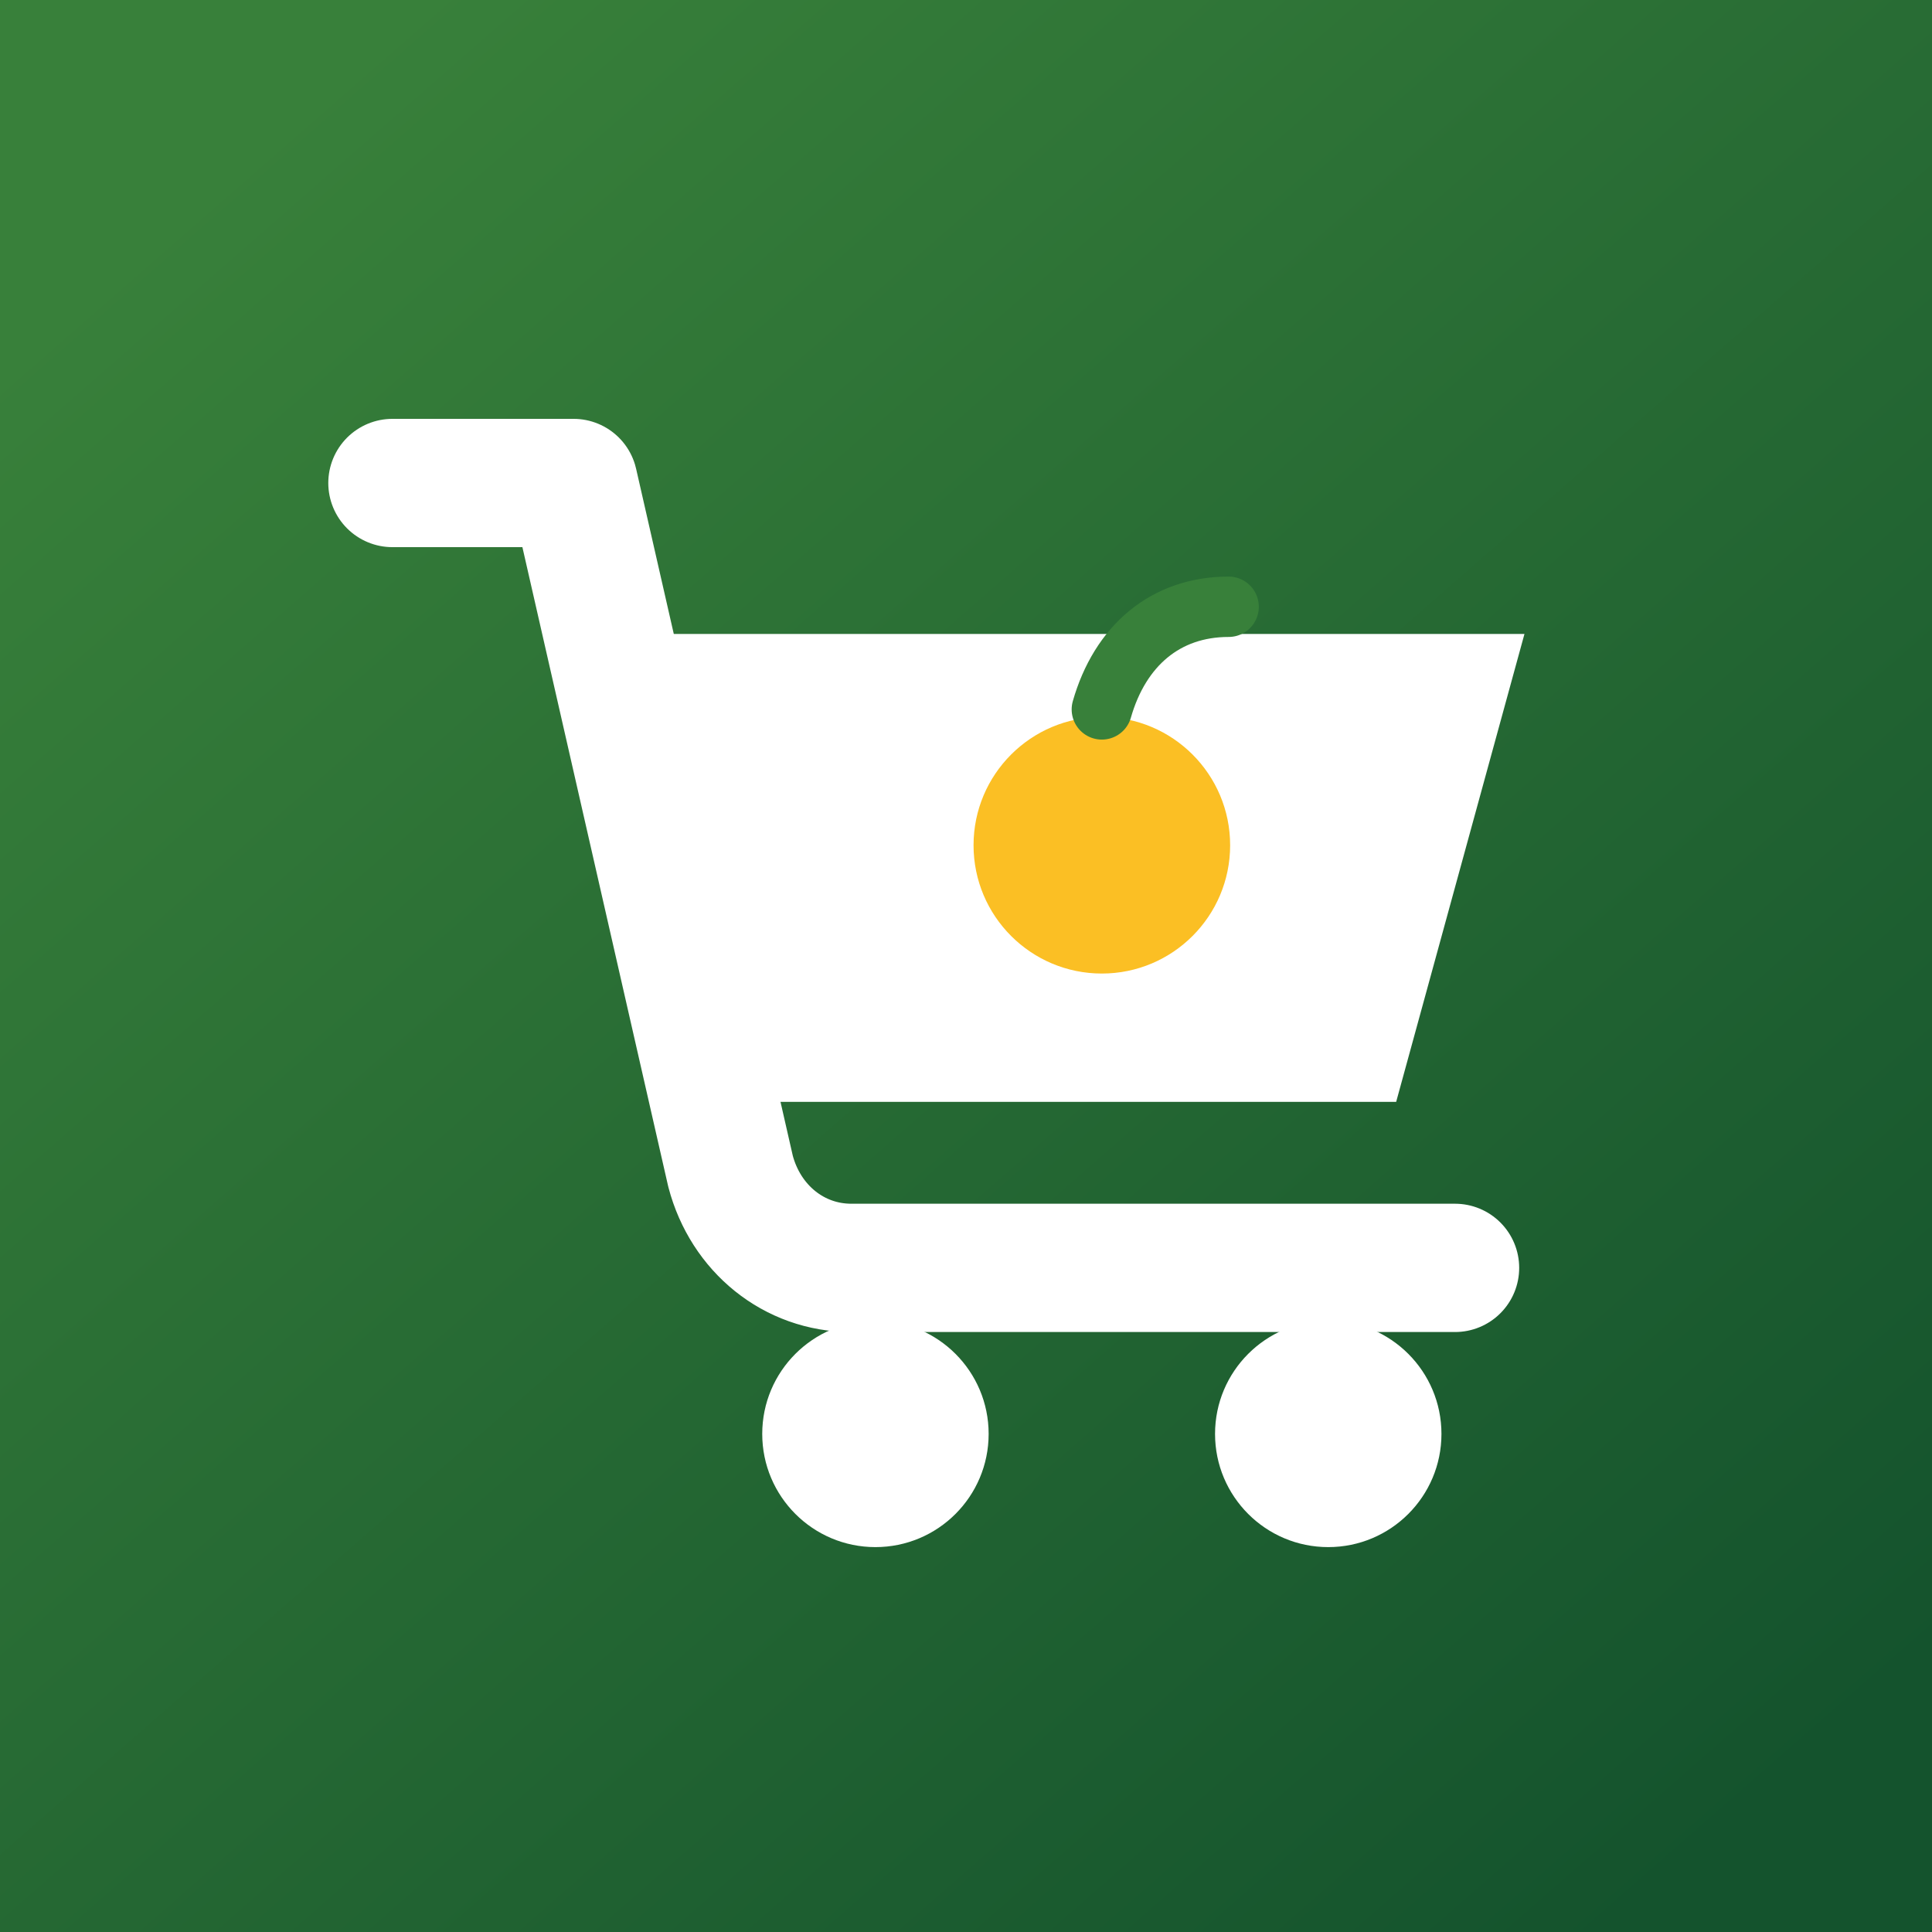
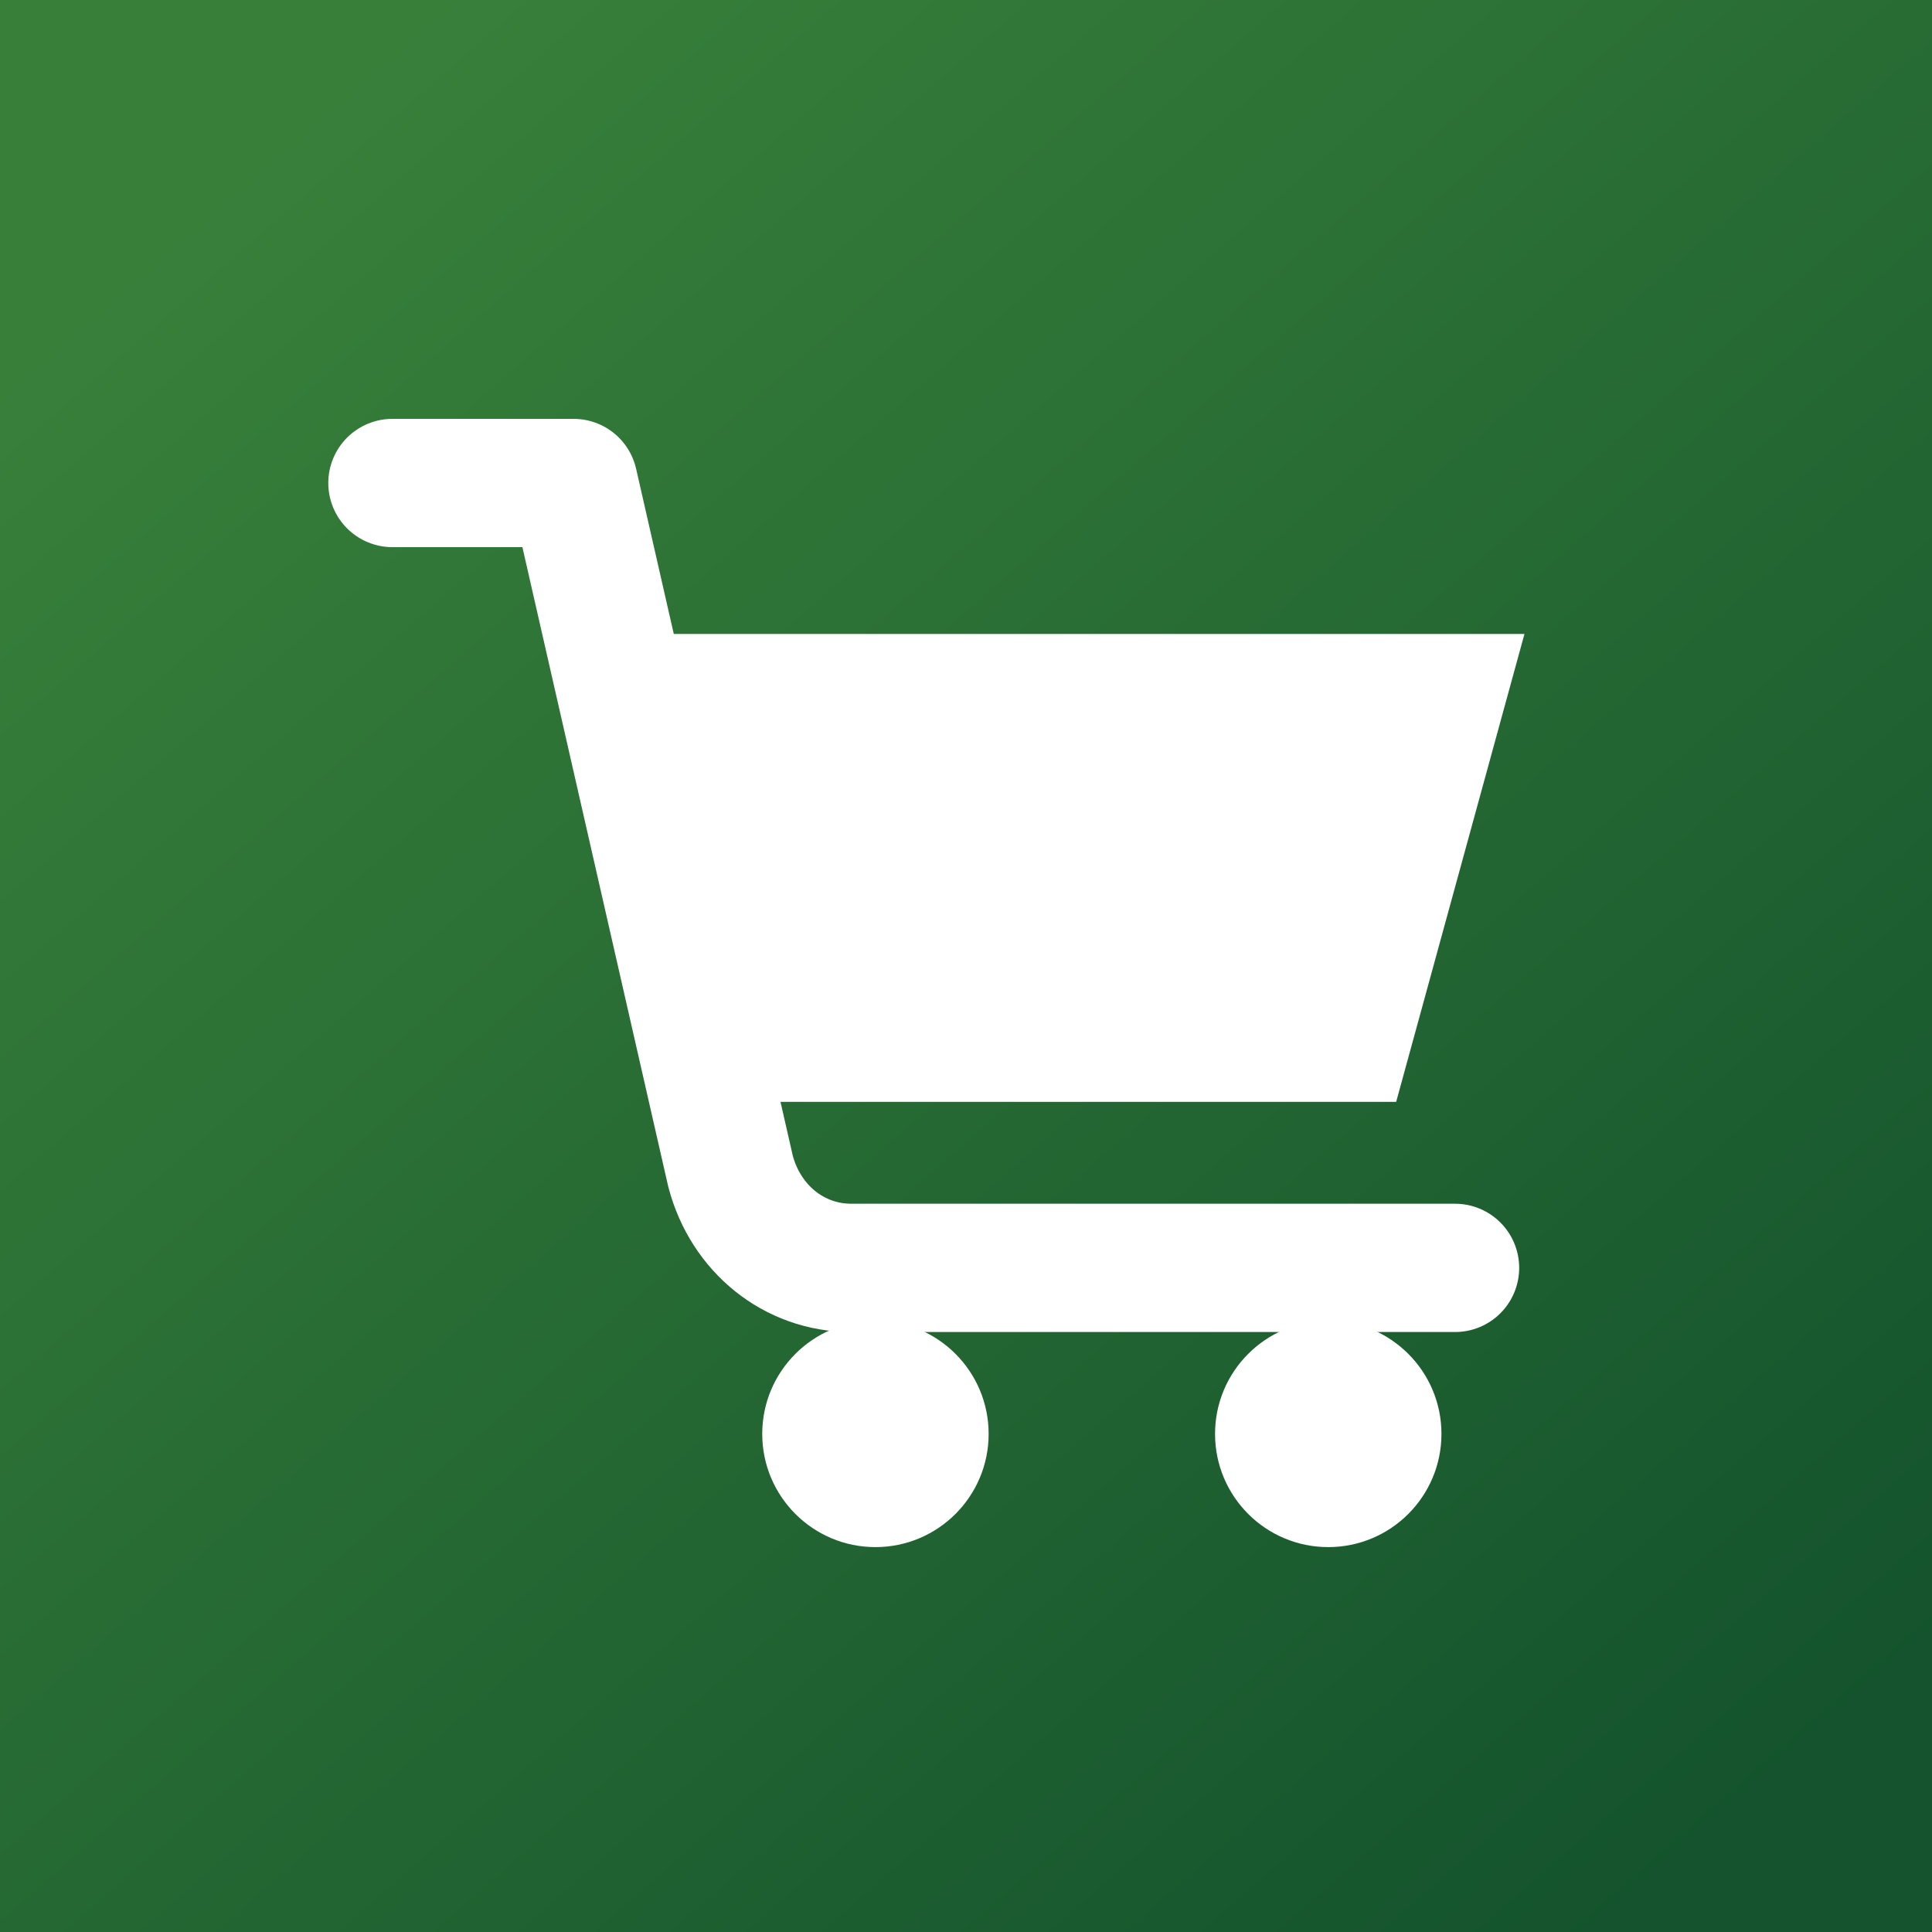
<svg xmlns="http://www.w3.org/2000/svg" viewBox="0 0 64 64" role="img" aria-label="Shopy shopping cart">
  <defs>
    <linearGradient id="shopy-maskable-bg" x1="8" y1="5" x2="57" y2="61" gradientUnits="userSpaceOnUse">
      <stop stop-color="#38803a" />
      <stop offset="1" stop-color="#14532d" />
    </linearGradient>
  </defs>
  <rect width="64" height="64" fill="url(#shopy-maskable-bg)" />
  <path d="M13 16h6l5.2 22.8c.5 1.9 2.1 3.2 4 3.2h20" fill="none" stroke="#fff" stroke-width="4.25" stroke-linecap="round" stroke-linejoin="round" />
  <path d="M20.5 21h30l-4.25 15.5h-22.5L20.5 21Z" fill="#fff" />
  <circle cx="29" cy="47.5" r="3.75" fill="#fff" />
  <circle cx="44" cy="47.5" r="3.75" fill="#fff" />
-   <circle cx="36.5" cy="28" r="4.25" fill="#fbbf24" />
-   <path d="M36.5 23.5c.6-2.1 2.1-3.4 4.2-3.4" fill="none" stroke="#38803a" stroke-width="2" stroke-linecap="round" />
</svg>
